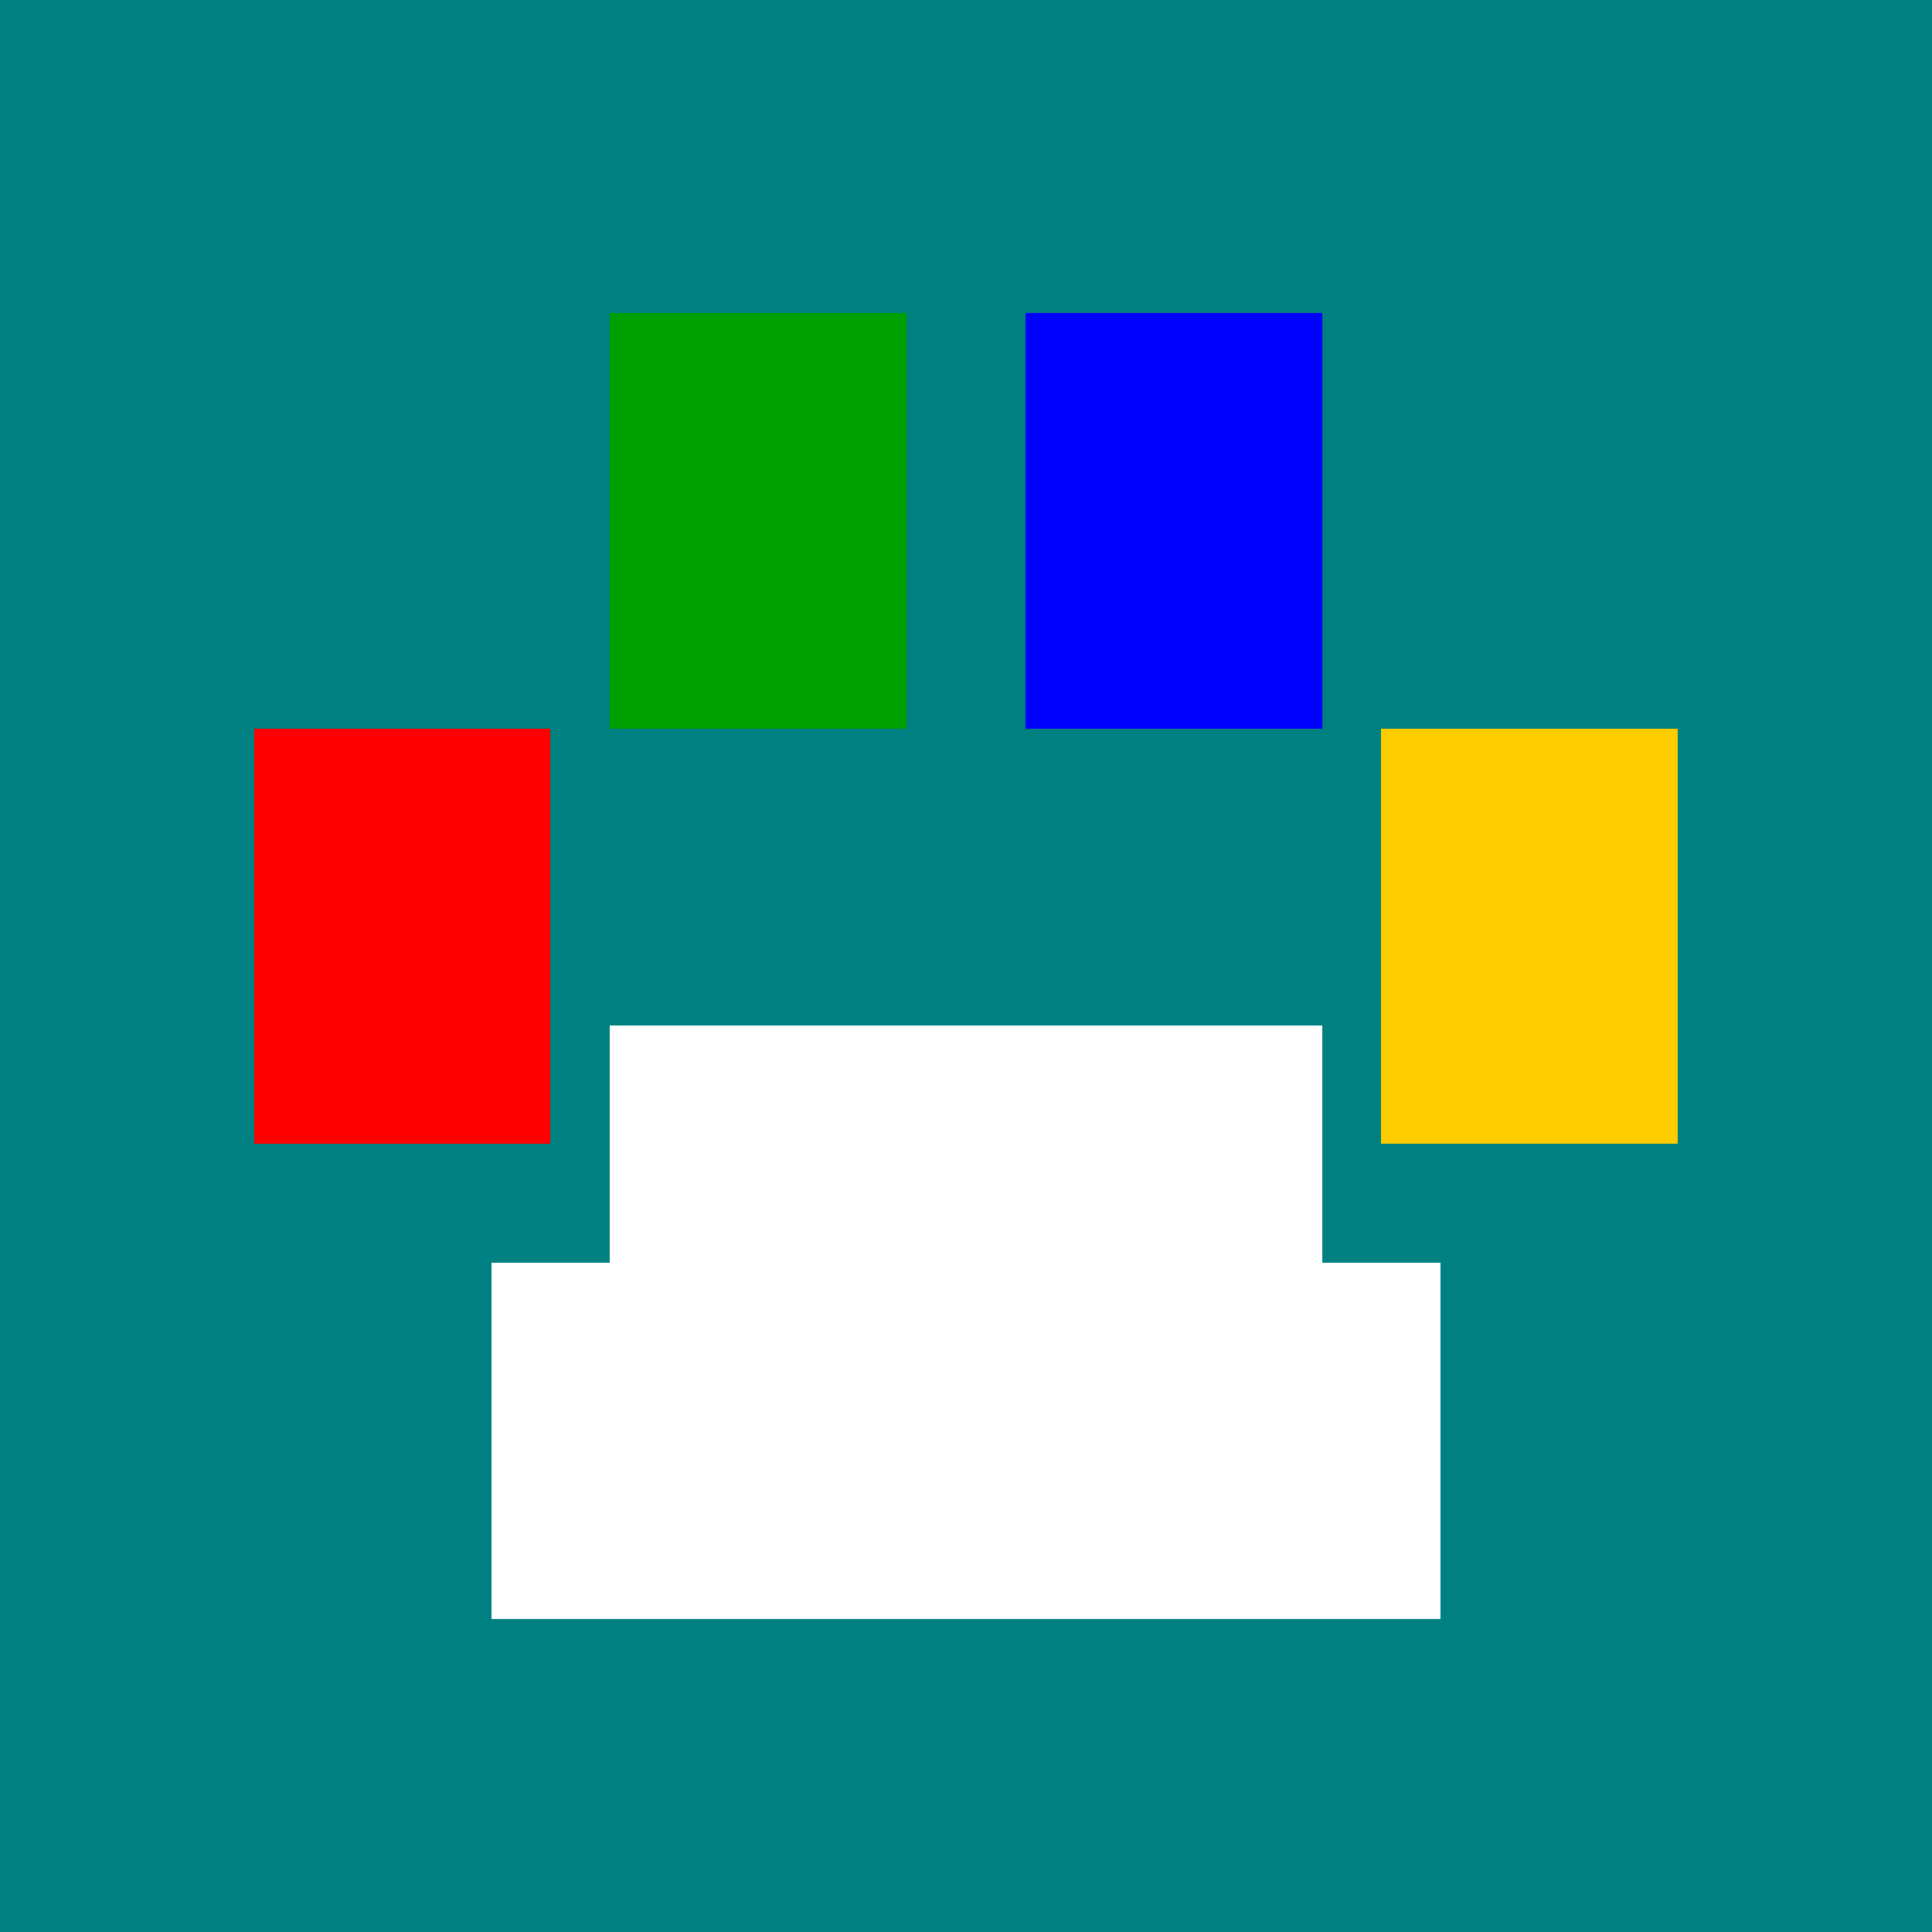
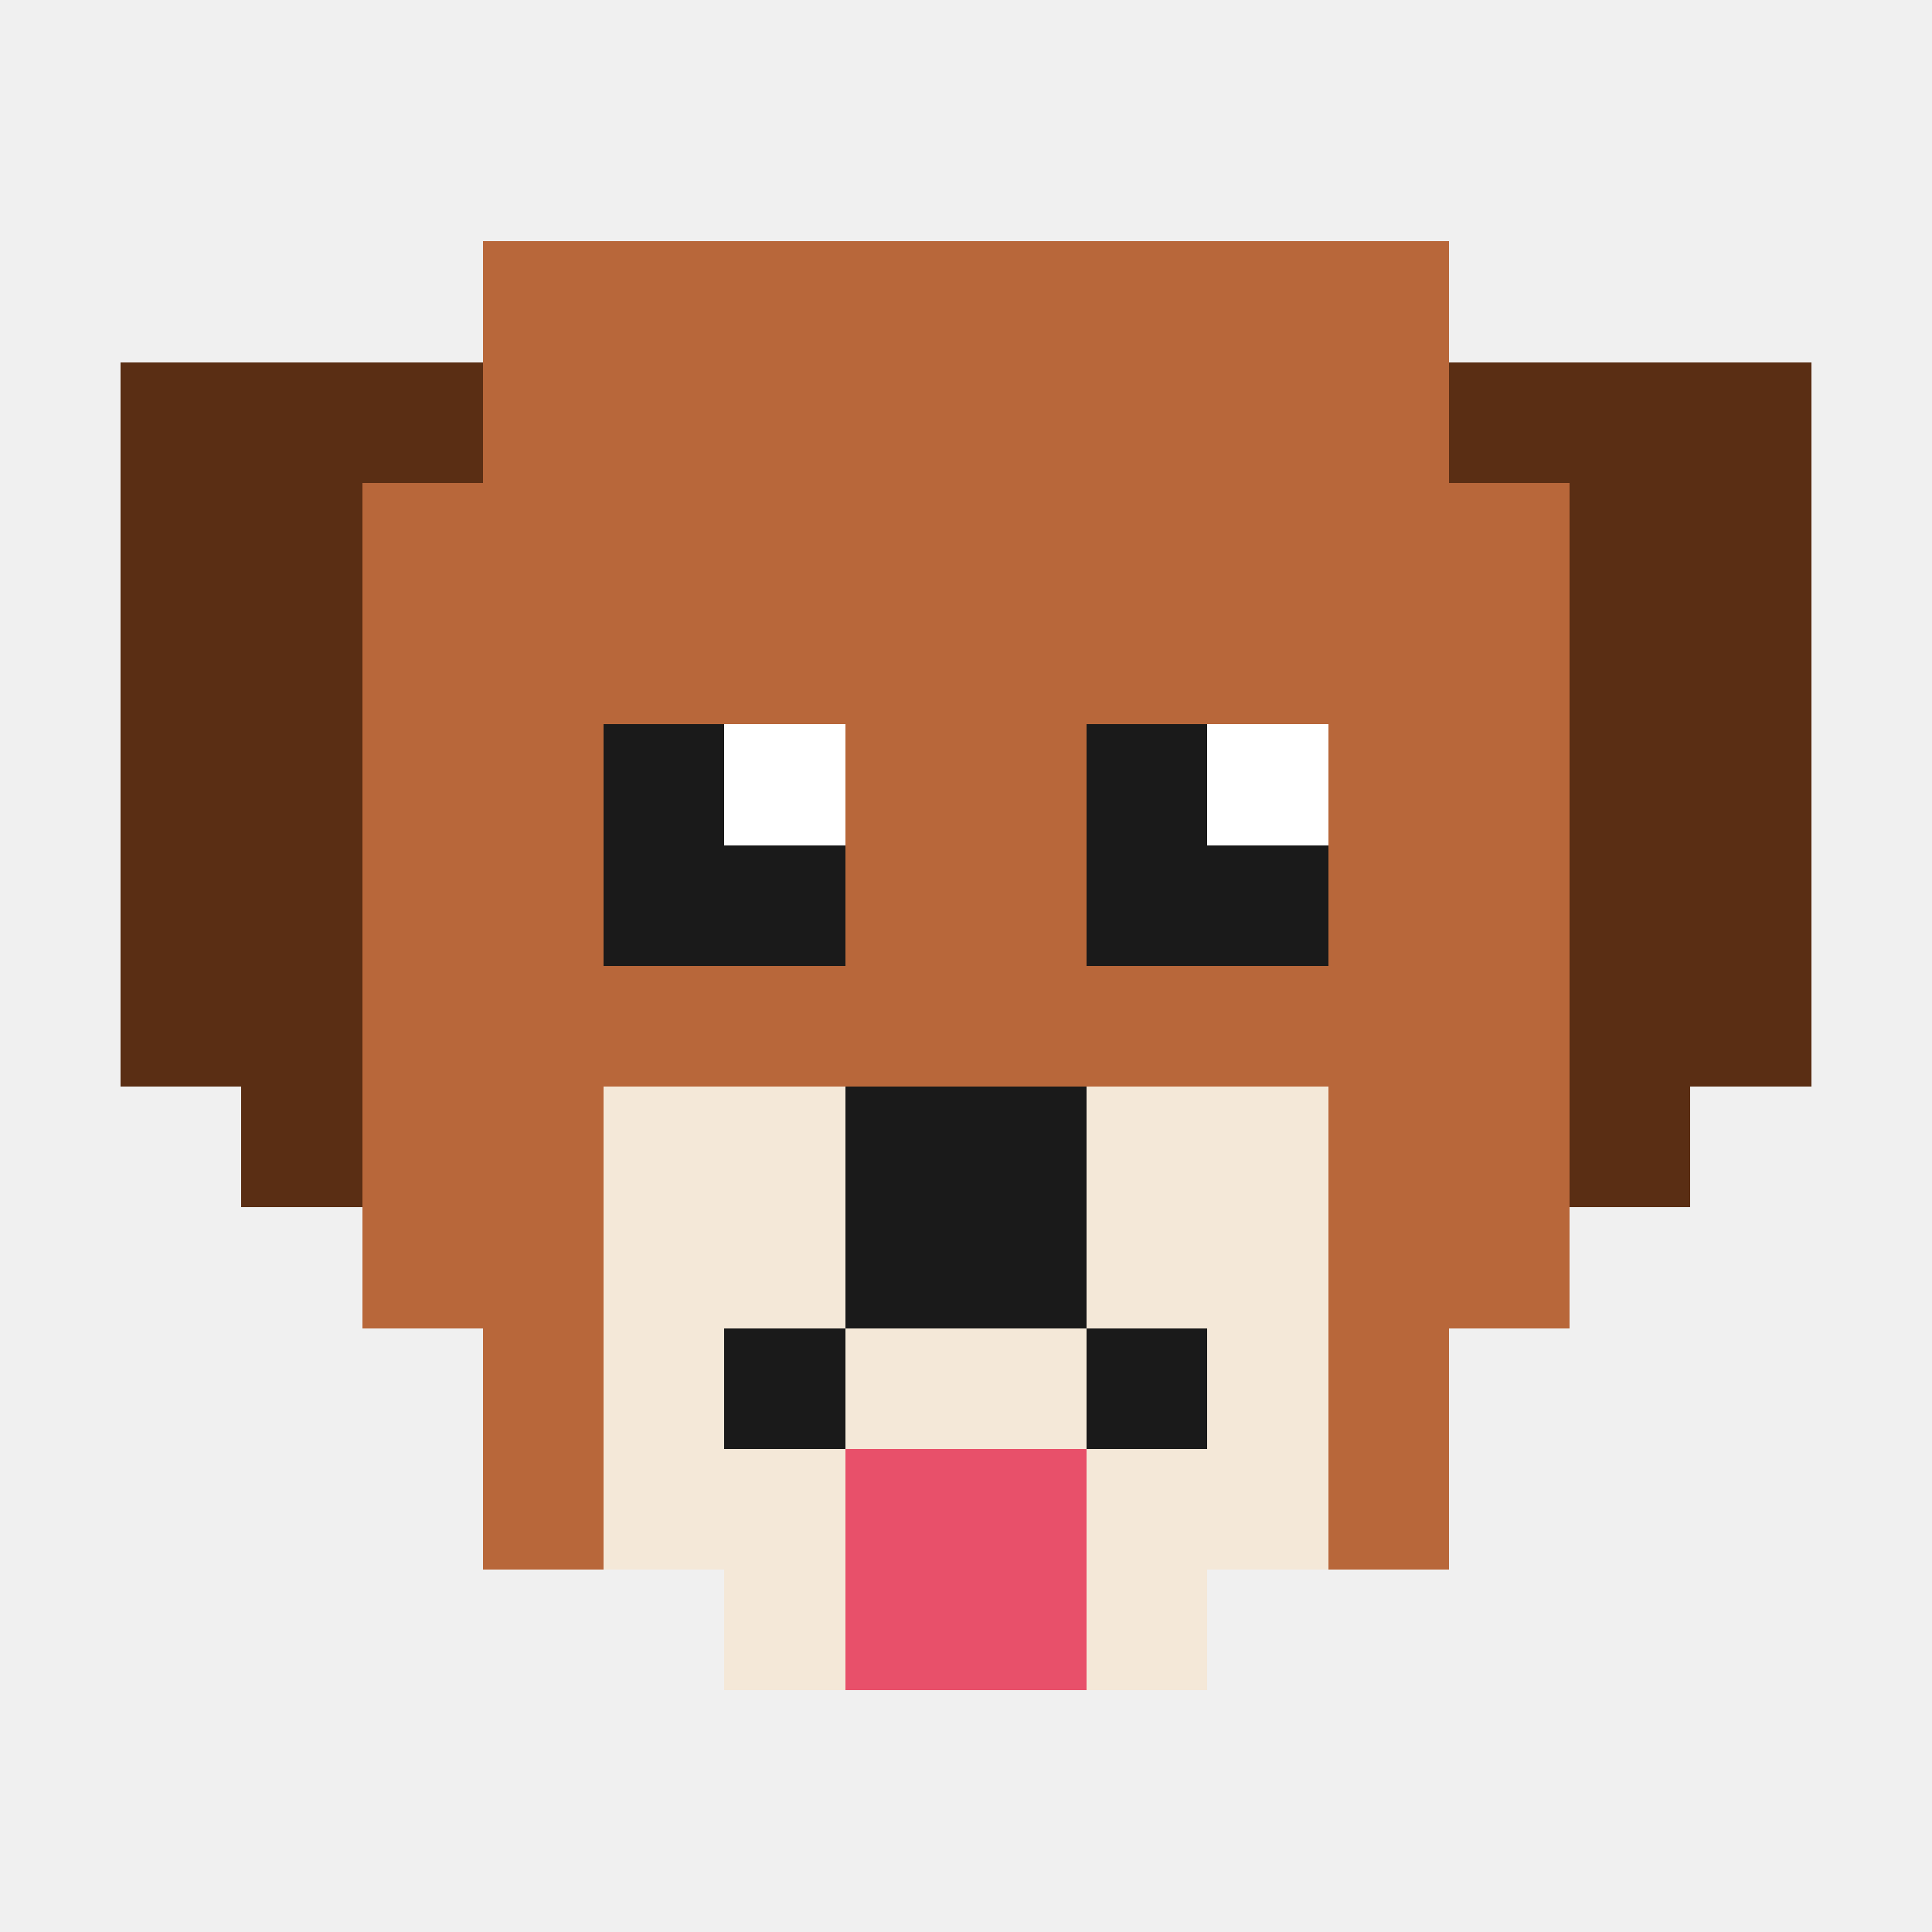
- <svg xmlns="http://www.w3.org/2000/svg" viewBox="0 0 28 28" shape-rendering="crispEdges">
-   <rect width="28" height="28" fill="#008080" />
-   <g transform="translate(1.96 2.82) scale(0.86)">
-     <rect x="2" y="9" width="5" height="7" fill="#ff0000" />
-     <rect x="8" y="2" width="5" height="7" fill="#00a000" />
-     <rect x="15" y="2" width="5" height="7" fill="#0000ff" />
-     <rect x="21" y="9" width="5" height="7" fill="#ffcc00" />
-     <rect x="8" y="14" width="12" height="10" fill="#ffffff" />
-     <rect x="6" y="18" width="16" height="6" fill="#ffffff" />
+ <svg xmlns="http://www.w3.org/2000/svg" viewBox="0 0 16 16" shape-rendering="crispEdges">
+   <g transform="translate(0 0) scale(1)">
+     <rect x="1" y="3" width="3" height="6" fill="#5a2e14" />
+     <rect x="12" y="3" width="3" height="6" fill="#5a2e14" />
+     <rect x="2" y="9" width="2" height="1" fill="#5a2e14" />
+     <rect x="12" y="9" width="2" height="1" fill="#5a2e14" />
+     <rect x="4" y="2" width="8" height="11" fill="#b8673a" />
+     <rect x="3" y="4" width="1" height="7" fill="#b8673a" />
+     <rect x="12" y="4" width="1" height="7" fill="#b8673a" />
+     <rect x="5" y="6" width="2" height="2" fill="#1a1a1a" />
+     <rect x="9" y="6" width="2" height="2" fill="#1a1a1a" />
+     <rect x="6" y="6" width="1" height="1" fill="#ffffff" />
+     <rect x="10" y="6" width="1" height="1" fill="#ffffff" />
+     <rect x="5" y="9" width="6" height="4" fill="#f4e8d8" />
+     <rect x="6" y="13" width="4" height="1" fill="#f4e8d8" />
+     <rect x="7" y="9" width="2" height="2" fill="#1a1a1a" />
+     <rect x="6" y="11" width="1" height="1" fill="#1a1a1a" />
+     <rect x="9" y="11" width="1" height="1" fill="#1a1a1a" />
+     <rect x="7" y="12" width="2" height="2" fill="#e8506a" />
  </g>
</svg>
